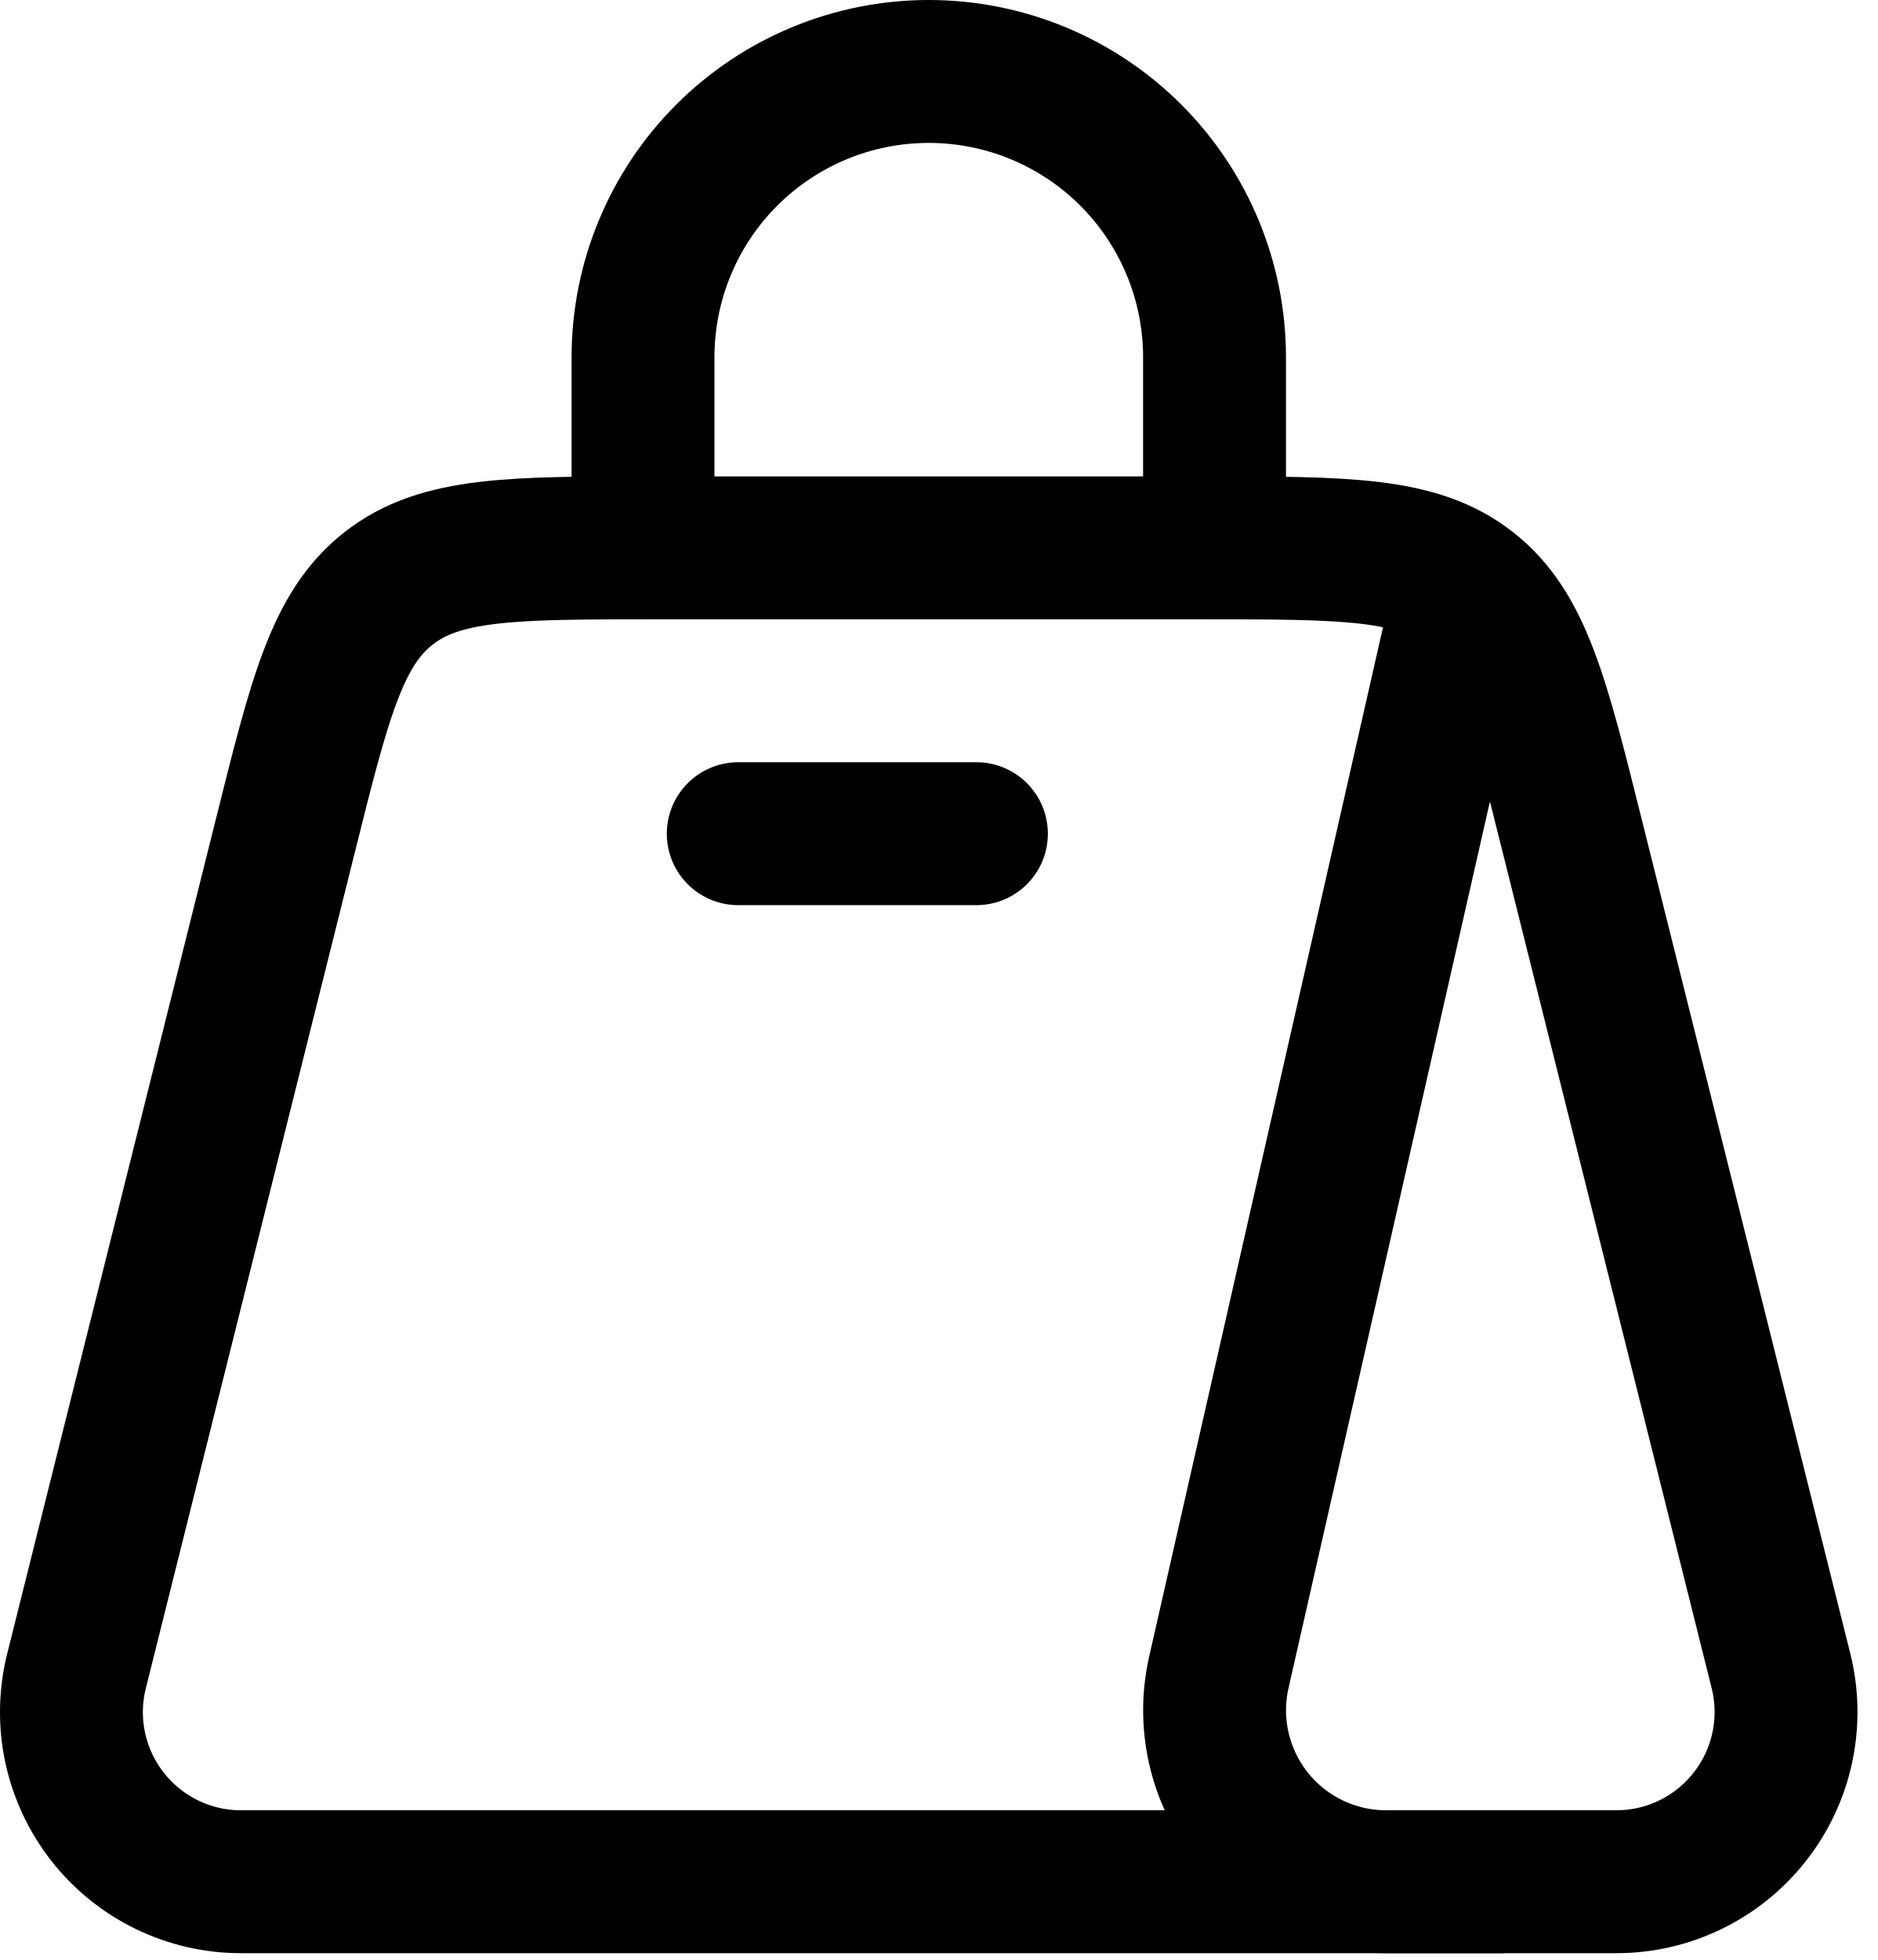
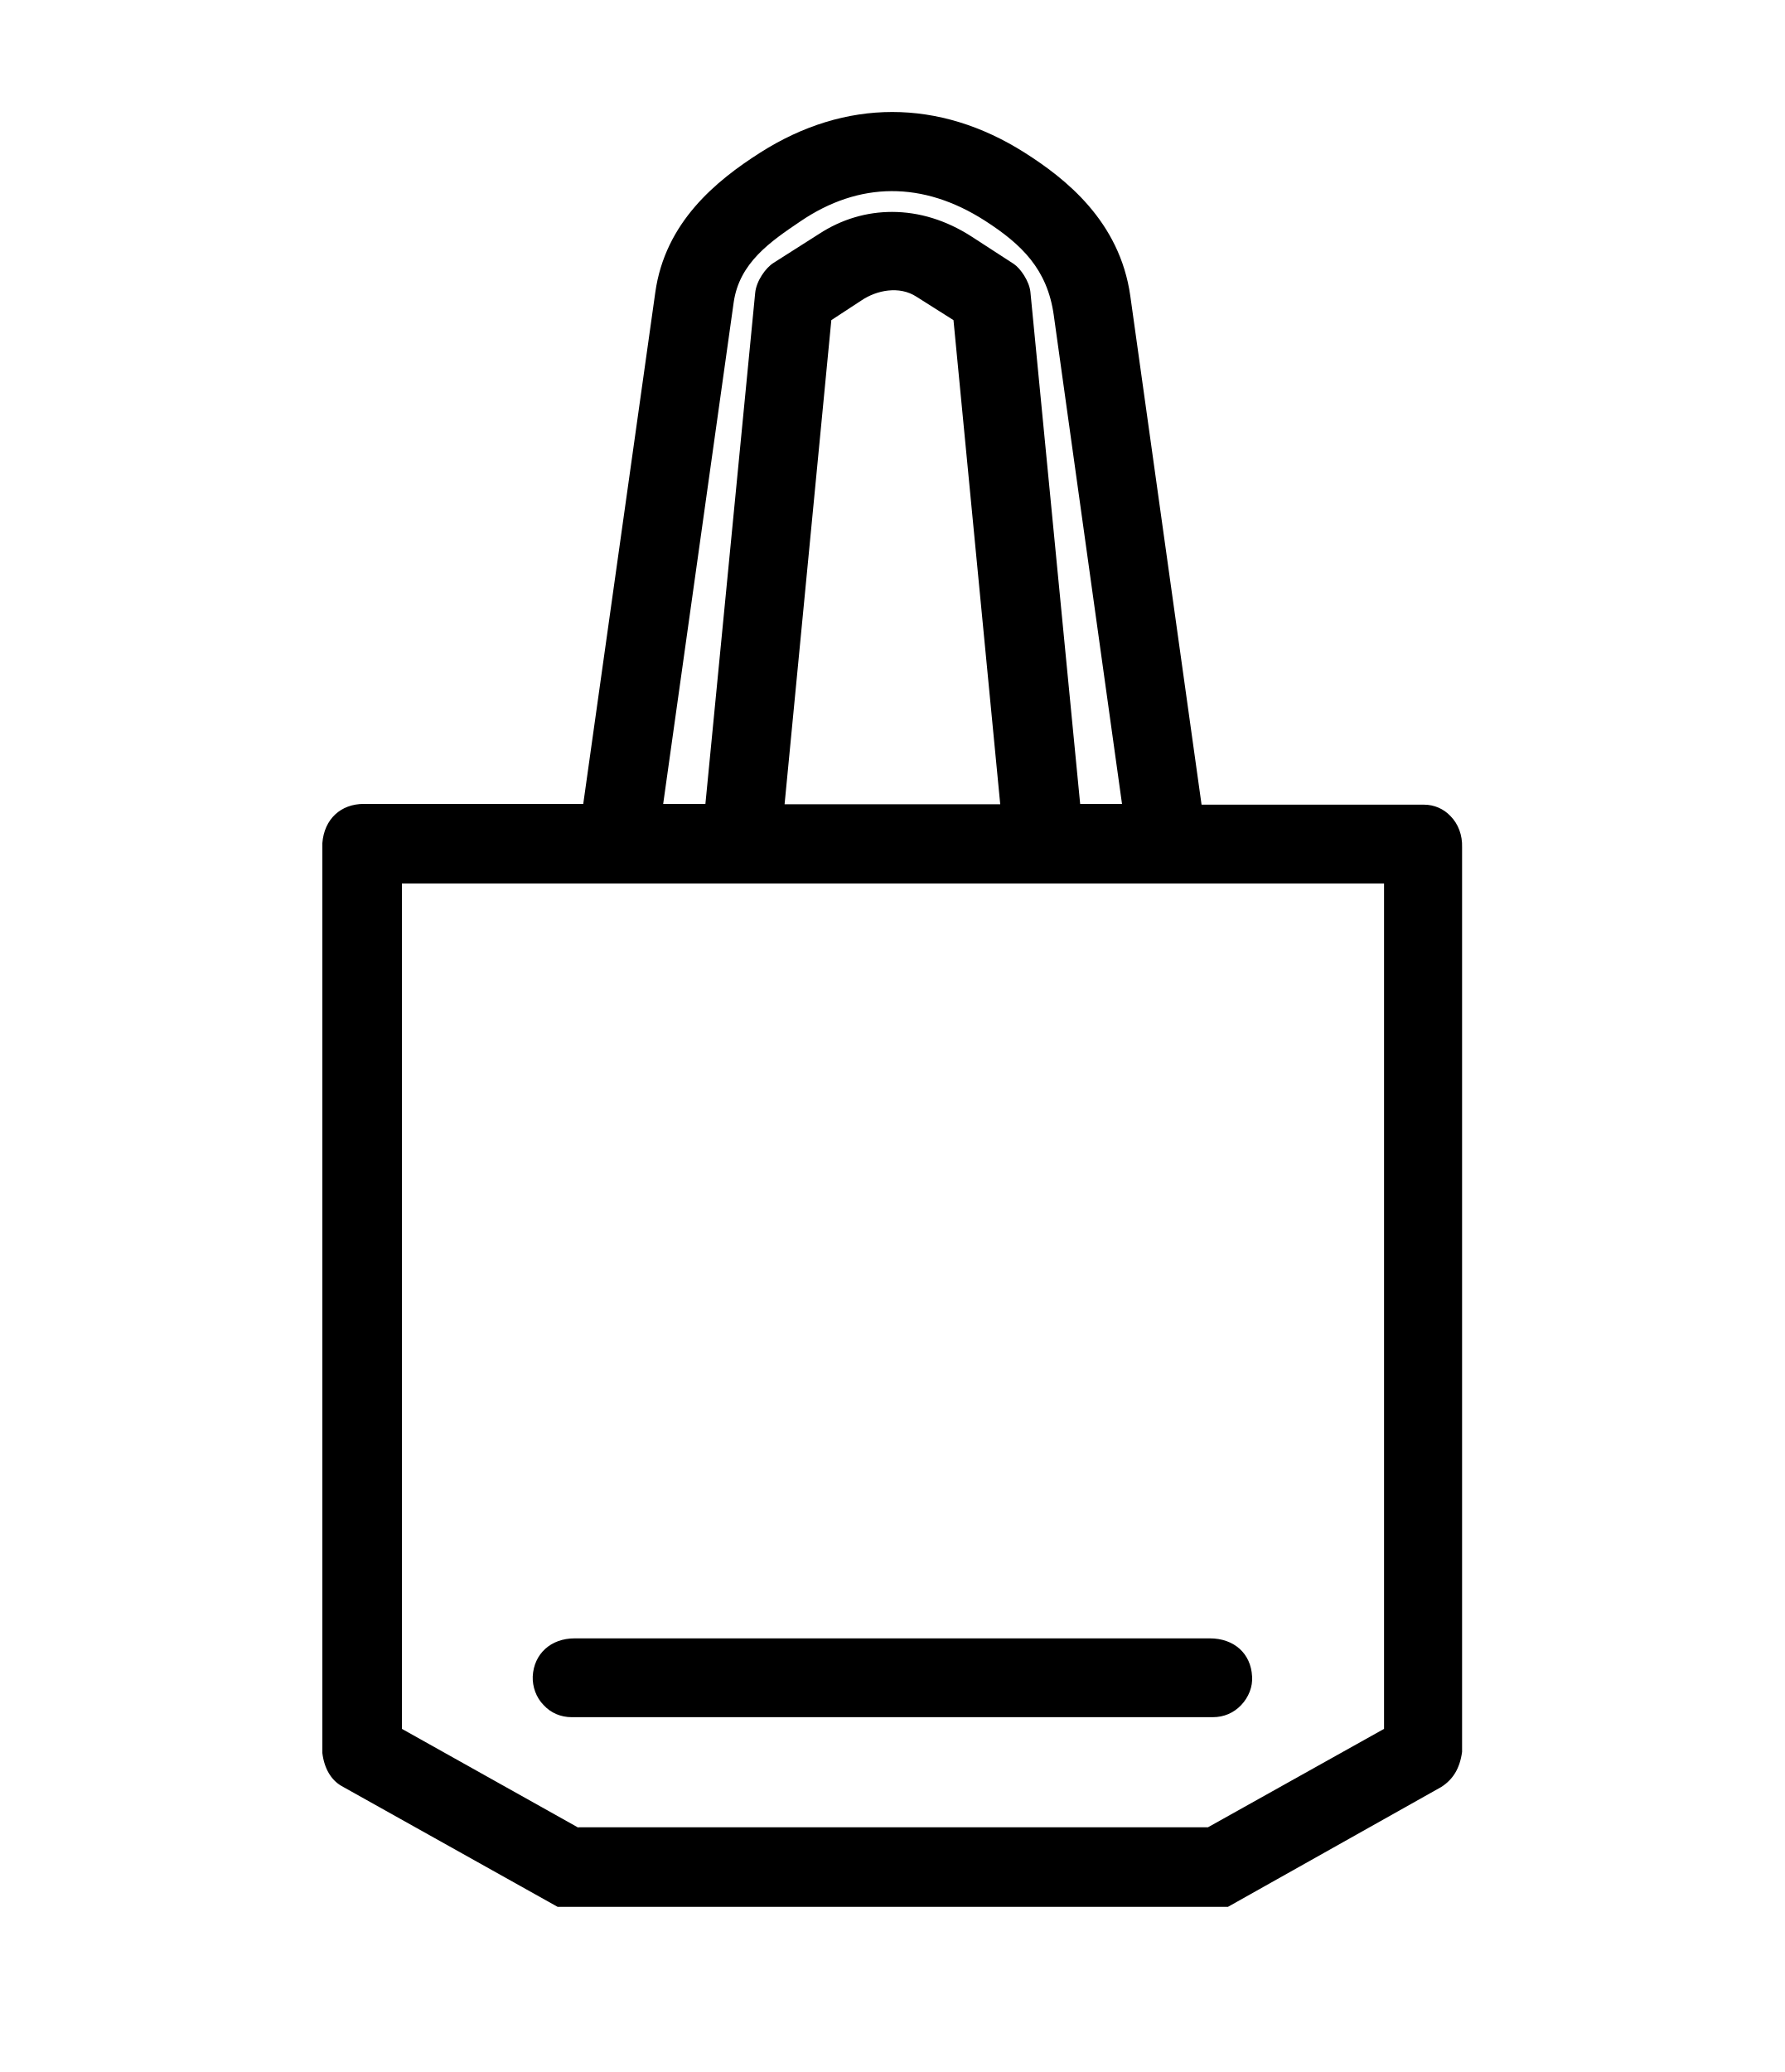
- <svg xmlns="http://www.w3.org/2000/svg" width="46" height="48" viewBox="0 0 46 48" fill="none">
-   <path d="M35.584 15.75L29.856 40.957C29.717 41.571 29.718 42.209 29.859 42.823C30 43.436 30.277 44.011 30.669 44.503C31.062 44.995 31.561 45.393 32.128 45.666C32.695 45.94 33.316 46.082 33.946 46.083H36.751" stroke="currentColor" stroke-width="3.5" stroke-linecap="round" stroke-linejoin="round" />
-   <path d="M39.598 46.083H5.904C5.273 46.084 4.65 45.94 4.082 45.663C3.515 45.386 3.018 44.983 2.629 44.485C2.241 43.987 1.971 43.407 1.84 42.79C1.709 42.172 1.721 41.532 1.875 40.92L6.985 20.487C7.832 17.092 8.256 15.393 9.523 14.406C10.788 13.417 12.538 13.417 16.038 13.417H29.464C32.964 13.417 34.714 13.417 35.979 14.406C37.246 15.393 37.67 17.089 38.517 20.487L43.627 40.92C43.78 41.532 43.791 42.172 43.66 42.789C43.529 43.407 43.259 43.987 42.87 44.484C42.481 44.982 41.985 45.385 41.417 45.662C40.85 45.939 40.229 46.083 39.598 46.083Z" stroke="currentColor" stroke-width="3.5" stroke-linecap="round" stroke-linejoin="round" />
-   <path d="M29.751 13.417V8.75C29.751 6.893 29.014 5.113 27.701 3.8C26.388 2.487 24.608 1.75 22.751 1.75C20.895 1.75 19.114 2.487 17.801 3.8C16.488 5.113 15.751 6.893 15.751 8.75V13.417M18.084 20.417H23.918" stroke="currentColor" stroke-width="3.5" stroke-linecap="round" stroke-linejoin="round" />
+ <svg xmlns="http://www.w3.org/2000/svg" id="Layer_8" data-name="Layer 8" viewBox="0 0 47.33 54.95">
+   <path d="M38.78,22.47c.01-.32-.1-.62-.31-.83-.18-.19-.43-.3-.7-.3h-5.9s-1.89-13.49-1.89-13.49c-.28-1.99-1.73-3.12-2.8-3.8-2.27-1.44-4.76-1.44-7.02,0-1.16.74-2.52,1.84-2.78,3.71l-1.91,13.56h-5.82c-.61,0-1.05.4-1.1,1.04v24.13c.05.41.23.71.5.87l5.74,3.21h17.78s5.66-3.18,5.66-3.18c.31-.2.49-.49.55-.93v-23.99ZM22.05,8.49l.81-.53c.39-.26.99-.39,1.45-.09l.98.62,1.24,12.84h-5.72s1.24-12.84,1.24-12.84ZM23.66,5.62c-.67,0-1.33.19-1.93.58l-1.21.77c-.21.13-.46.48-.49.8l-1.32,13.55h-1.12l1.87-13.3c.15-1.05.97-1.61,1.77-2.15,1.56-1.06,3.25-1.07,4.89-.02.98.63,1.66,1.29,1.83,2.51l1.81,12.96h-1.11s-1.32-13.58-1.32-13.58c-.03-.28-.26-.62-.44-.74l-1.11-.72c-.68-.44-1.4-.66-2.12-.66ZM15.34,48.47l-4.68-2.62v-22.42h26.05v22.42s-4.67,2.61-4.67,2.61H15.34Z" />
+   <path d="M32.1,43.45H15.24c-.63,0-1.08.41-1.11,1.01-.01.27.09.56.29.76.19.21.46.32.74.32h17.01c.29,0,.55-.11.75-.32.2-.21.31-.49.29-.76-.03-.61-.48-1.01-1.12-1.01Z" />
</svg>
